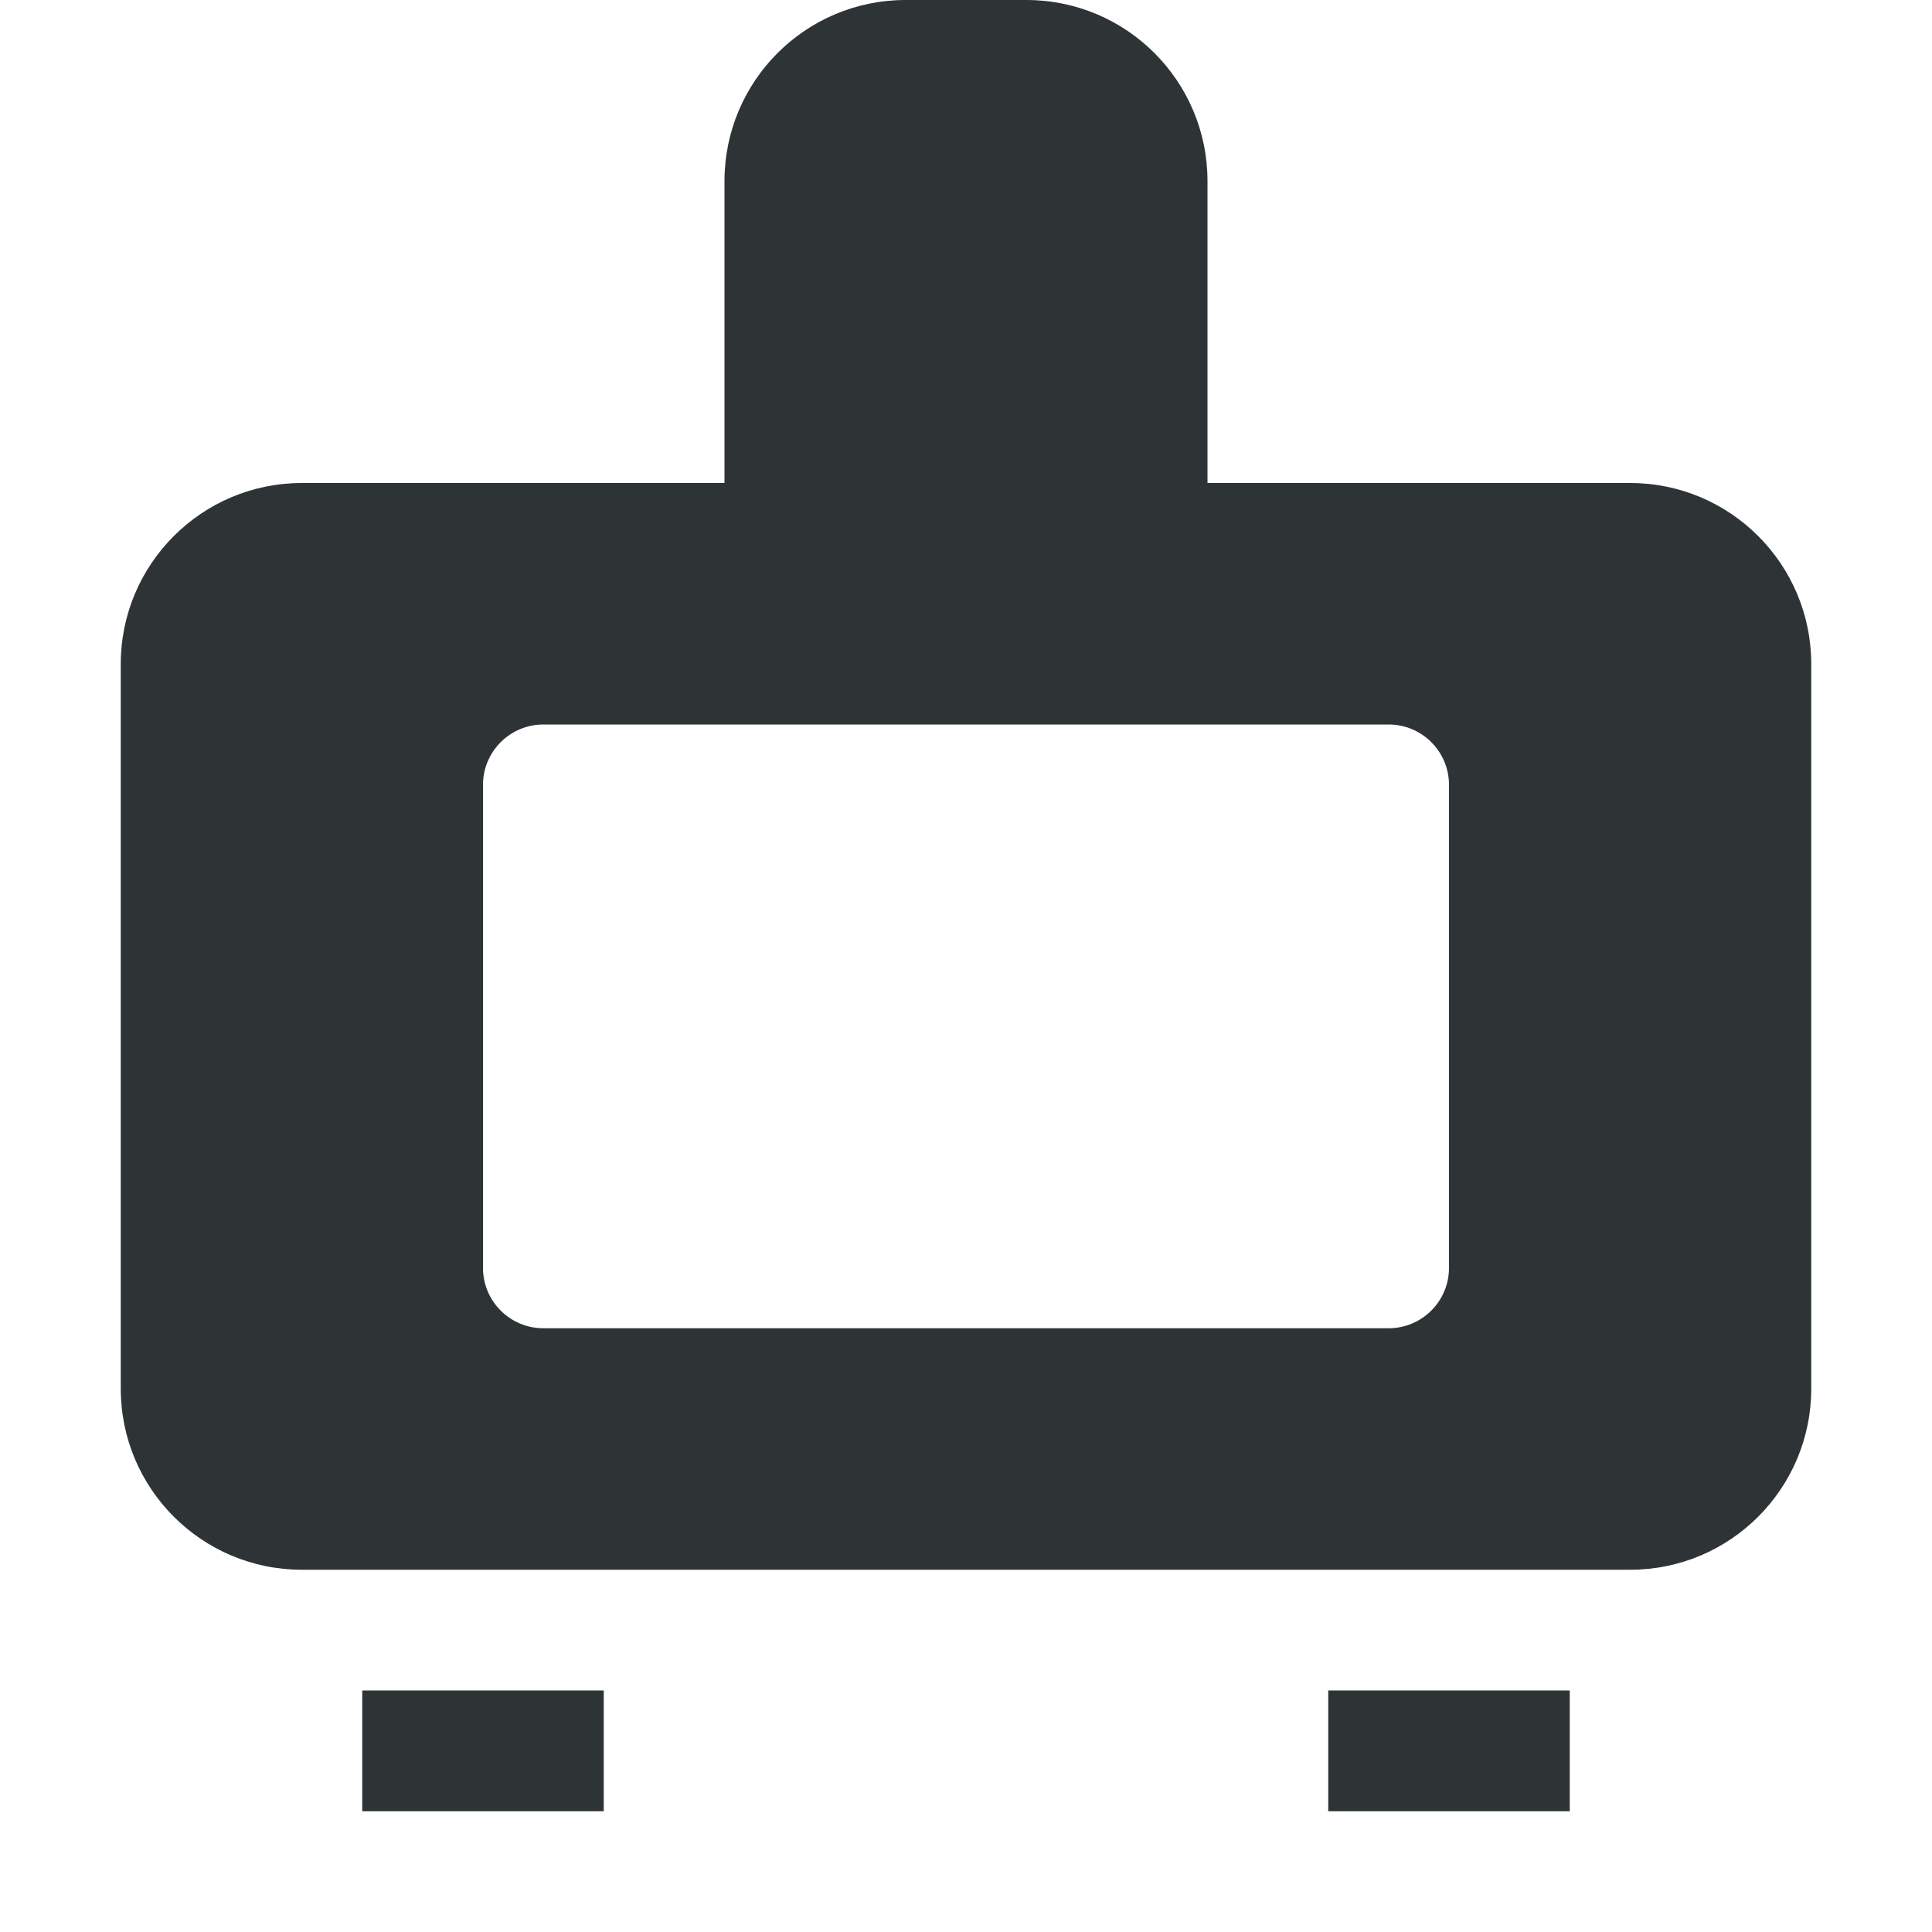
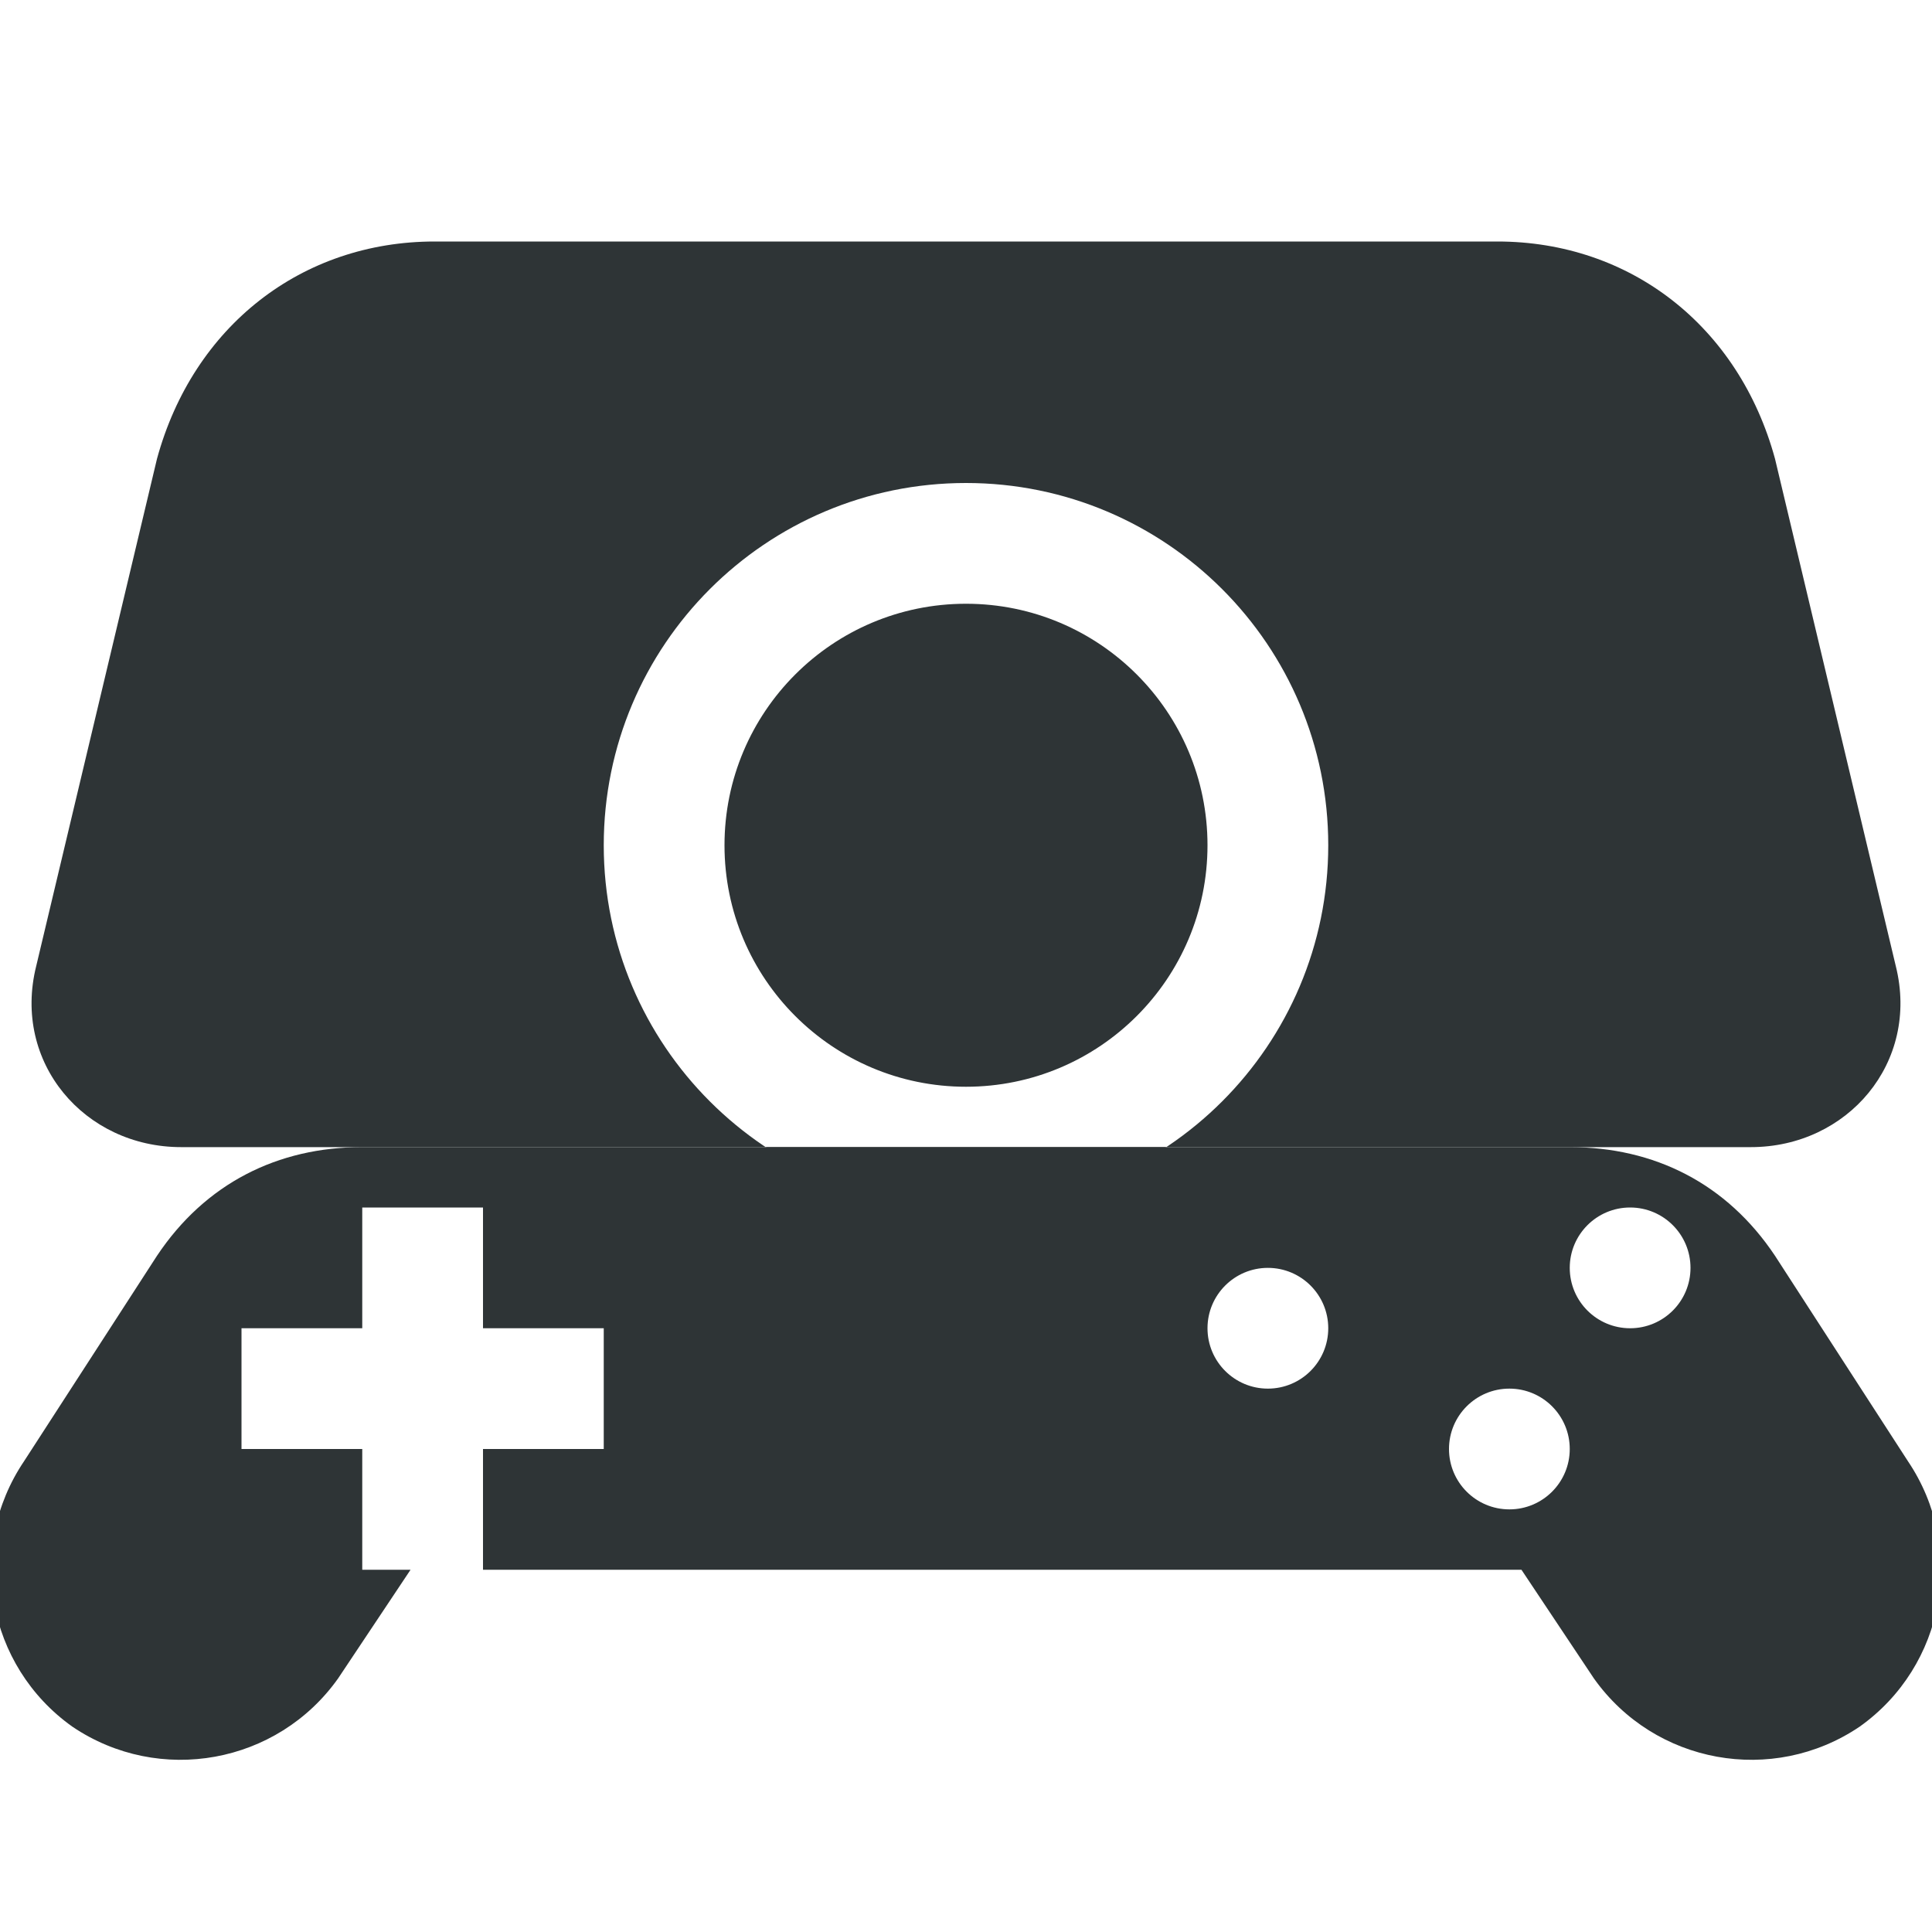
<svg xmlns="http://www.w3.org/2000/svg" width="16" height="16" viewBox="0 0 16 16">
-   <g fill="#2e3436">
-     <path d="M6 1.5A1.5 1.5 0 0 1 7.5 0h1A1.5 1.5 0 0 1 10 1.5V5H6z" />
-     <path d="M2.5 4h11A1.5 1.5 0 0 1 15 5.5v6A1.5 1.5 0 0 1 13.5 13h-11A1.5 1.5 0 0 1 1 11.5v-6A1.5 1.5 0 0 1 2.5 4zm2 2A.5.5 0 0 0 4 6.5v4a.5.5 0 0 0 .5.5h7a.5.5 0 0 0 .5-.5v-4a.5.5 0 0 0-.5-.5z" />
-     <path d="M3 14h2v1H3zm8 0h2v1h-2z" />
+   <g fill="#2e3436" transform="translate(0 -1)">
+     <path d="M3.6 3h8.8c1.1 0 2 .7 2.3 1.8l1 4.2c.2.8-.4 1.5-1.2 1.5h-13C.7 10.5.1 9.8.3 9l1-4.2C1.6 3.7 2.5 3 3.6 3zM8 5a3 3 0 1 0 0 6 3 3 0 0 0 0-6zm0 1a2 2 0 1 1 0 4 2 2 0 0 1 0-4z" fill-rule="evenodd" />
+     <path d="M3 10.5h10c.7 0 1.3.3 1.7.9l1.1 1.7a1.6 1.6 0 0 1-.4 2.2 1.6 1.6 0 0 1-2.2-.4l-.6-.9H3.4l-.6.9a1.6 1.6 0 0 1-2.2.4 1.6 1.6 0 0 1-.4-2.2l1.1-1.7c.4-.6 1-.9 1.7-.9zM3 11v1H2v1h1v1h1v-1h1v-1H4v-1zm7.5.5a.5.5 0 1 0 0 1 .5.5 0 0 0 0-1zm2 1a.5.5 0 1 0 0 1 .5.5 0 0 0 0-1zm1-1.5a.5.5 0 1 0 0 1 .5.5 0 0 0 0-1z" fill-rule="evenodd" />
  </g>
</svg>
